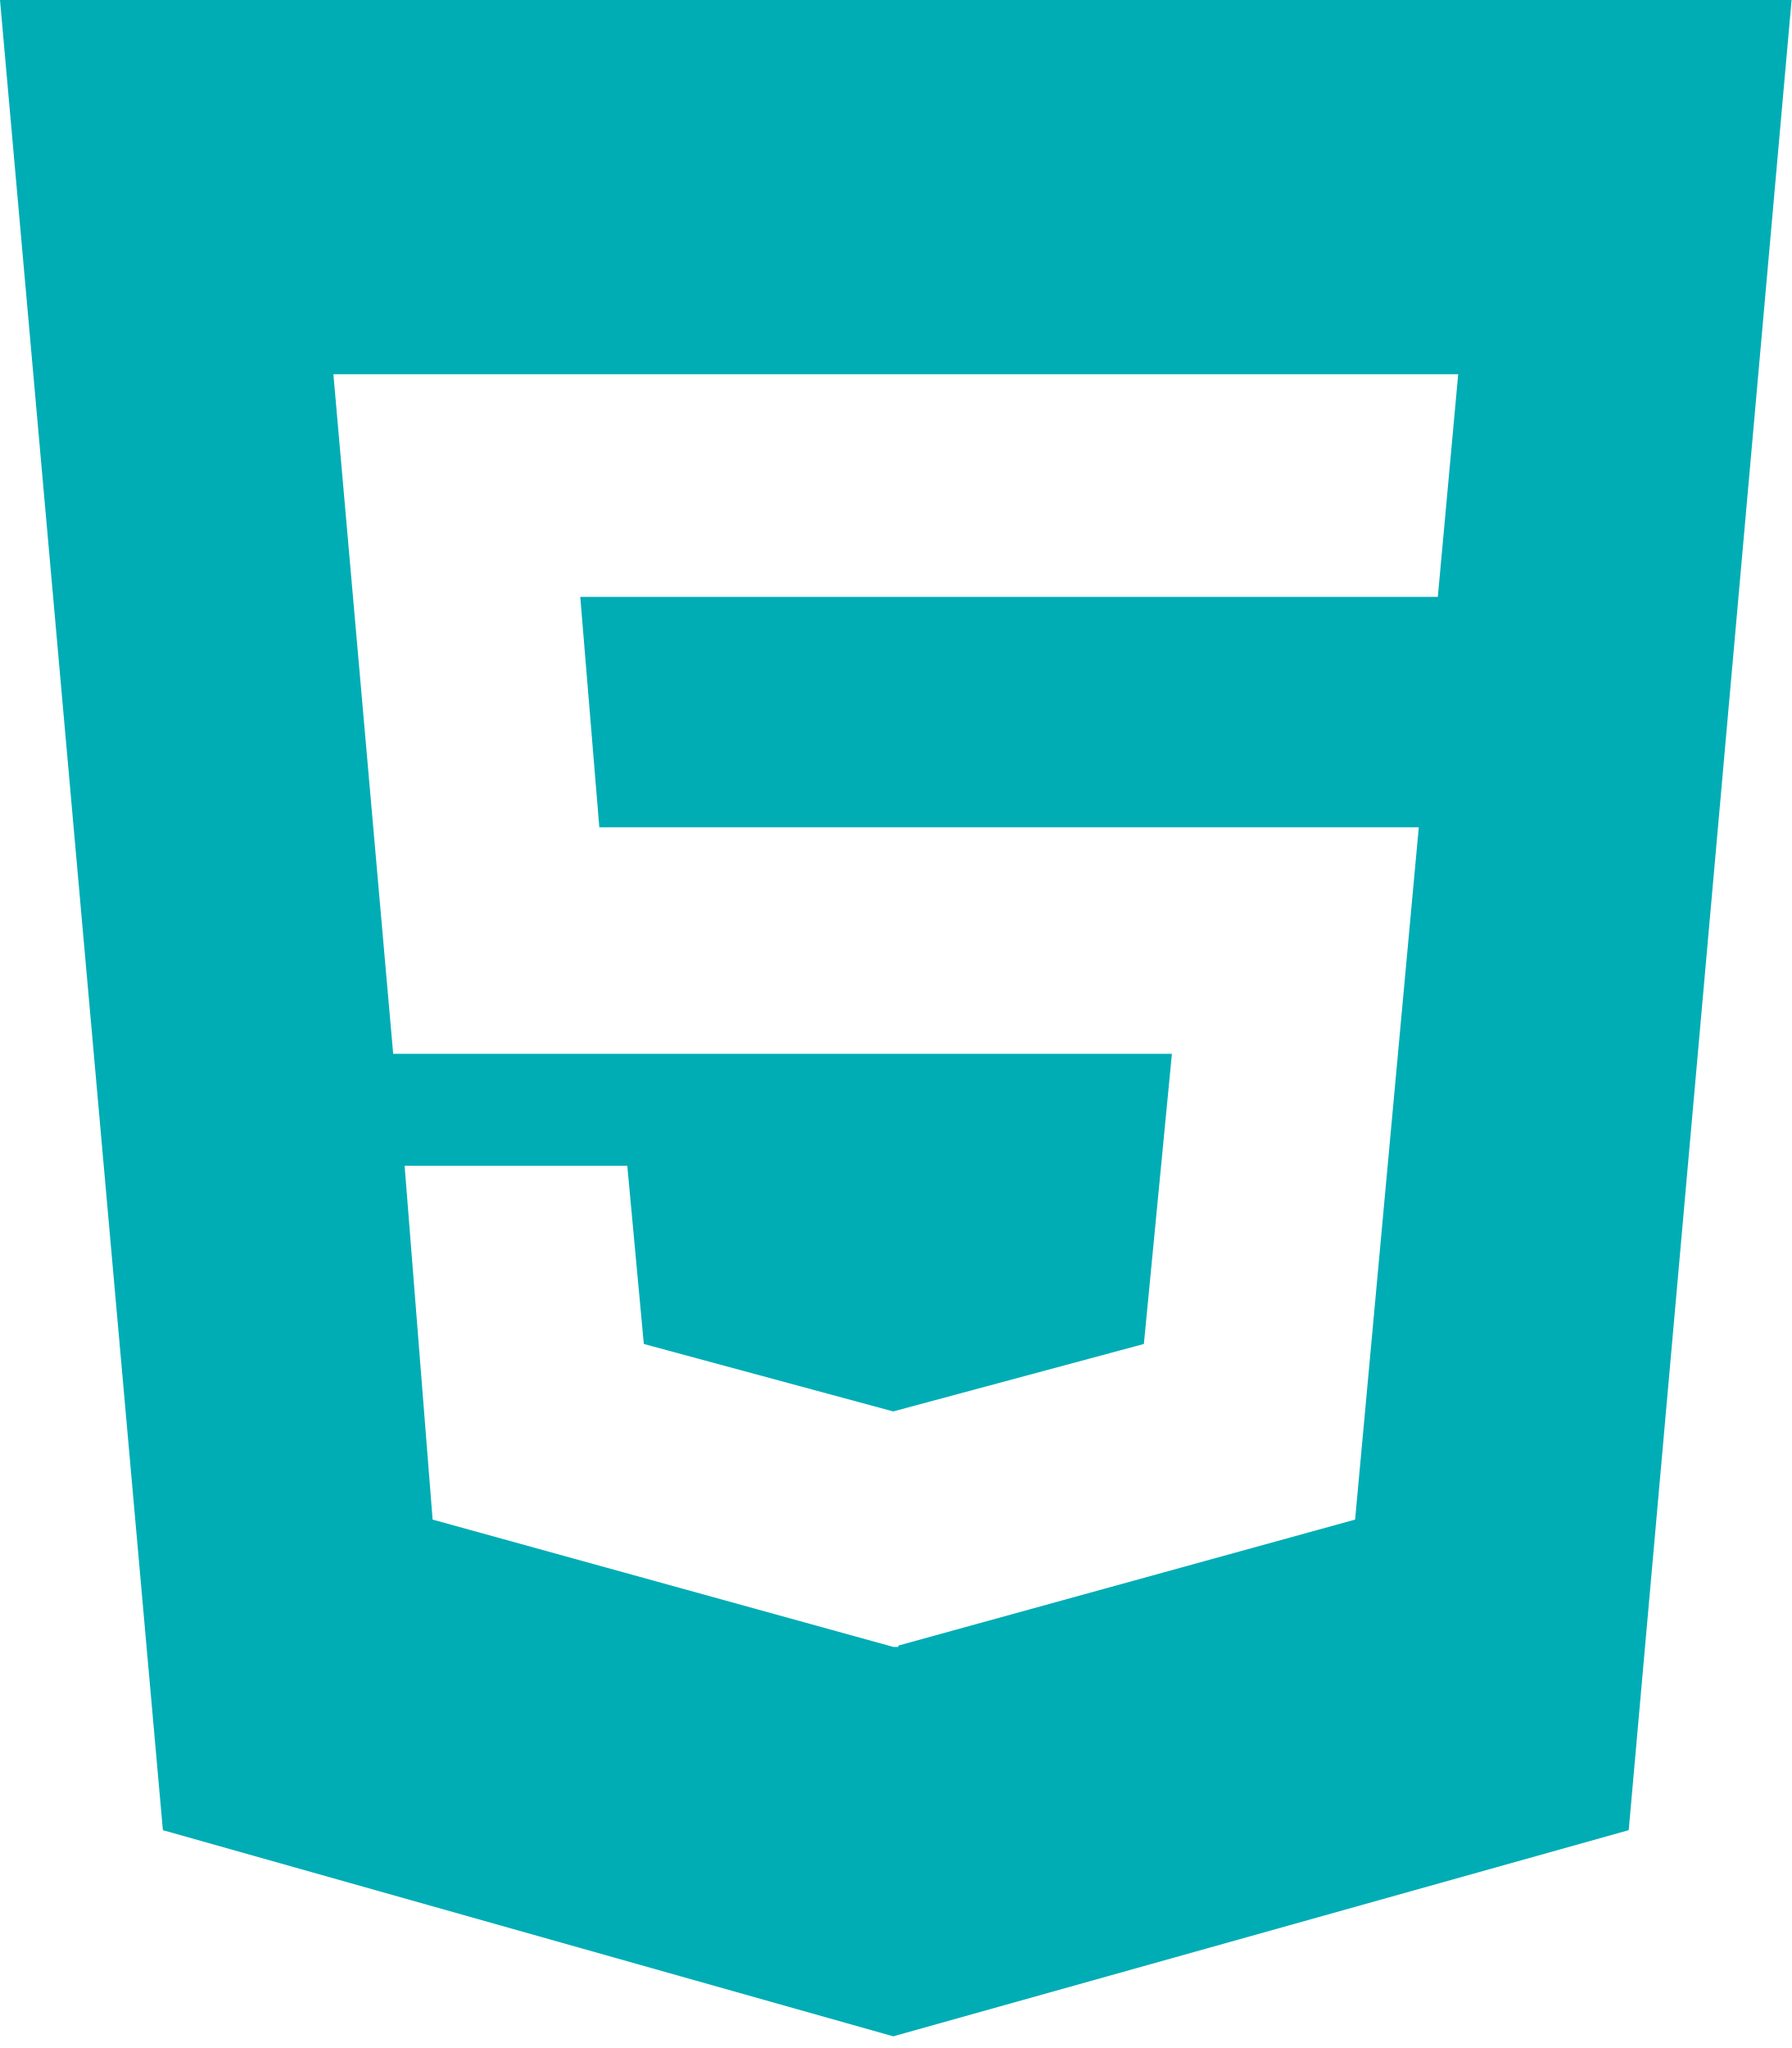
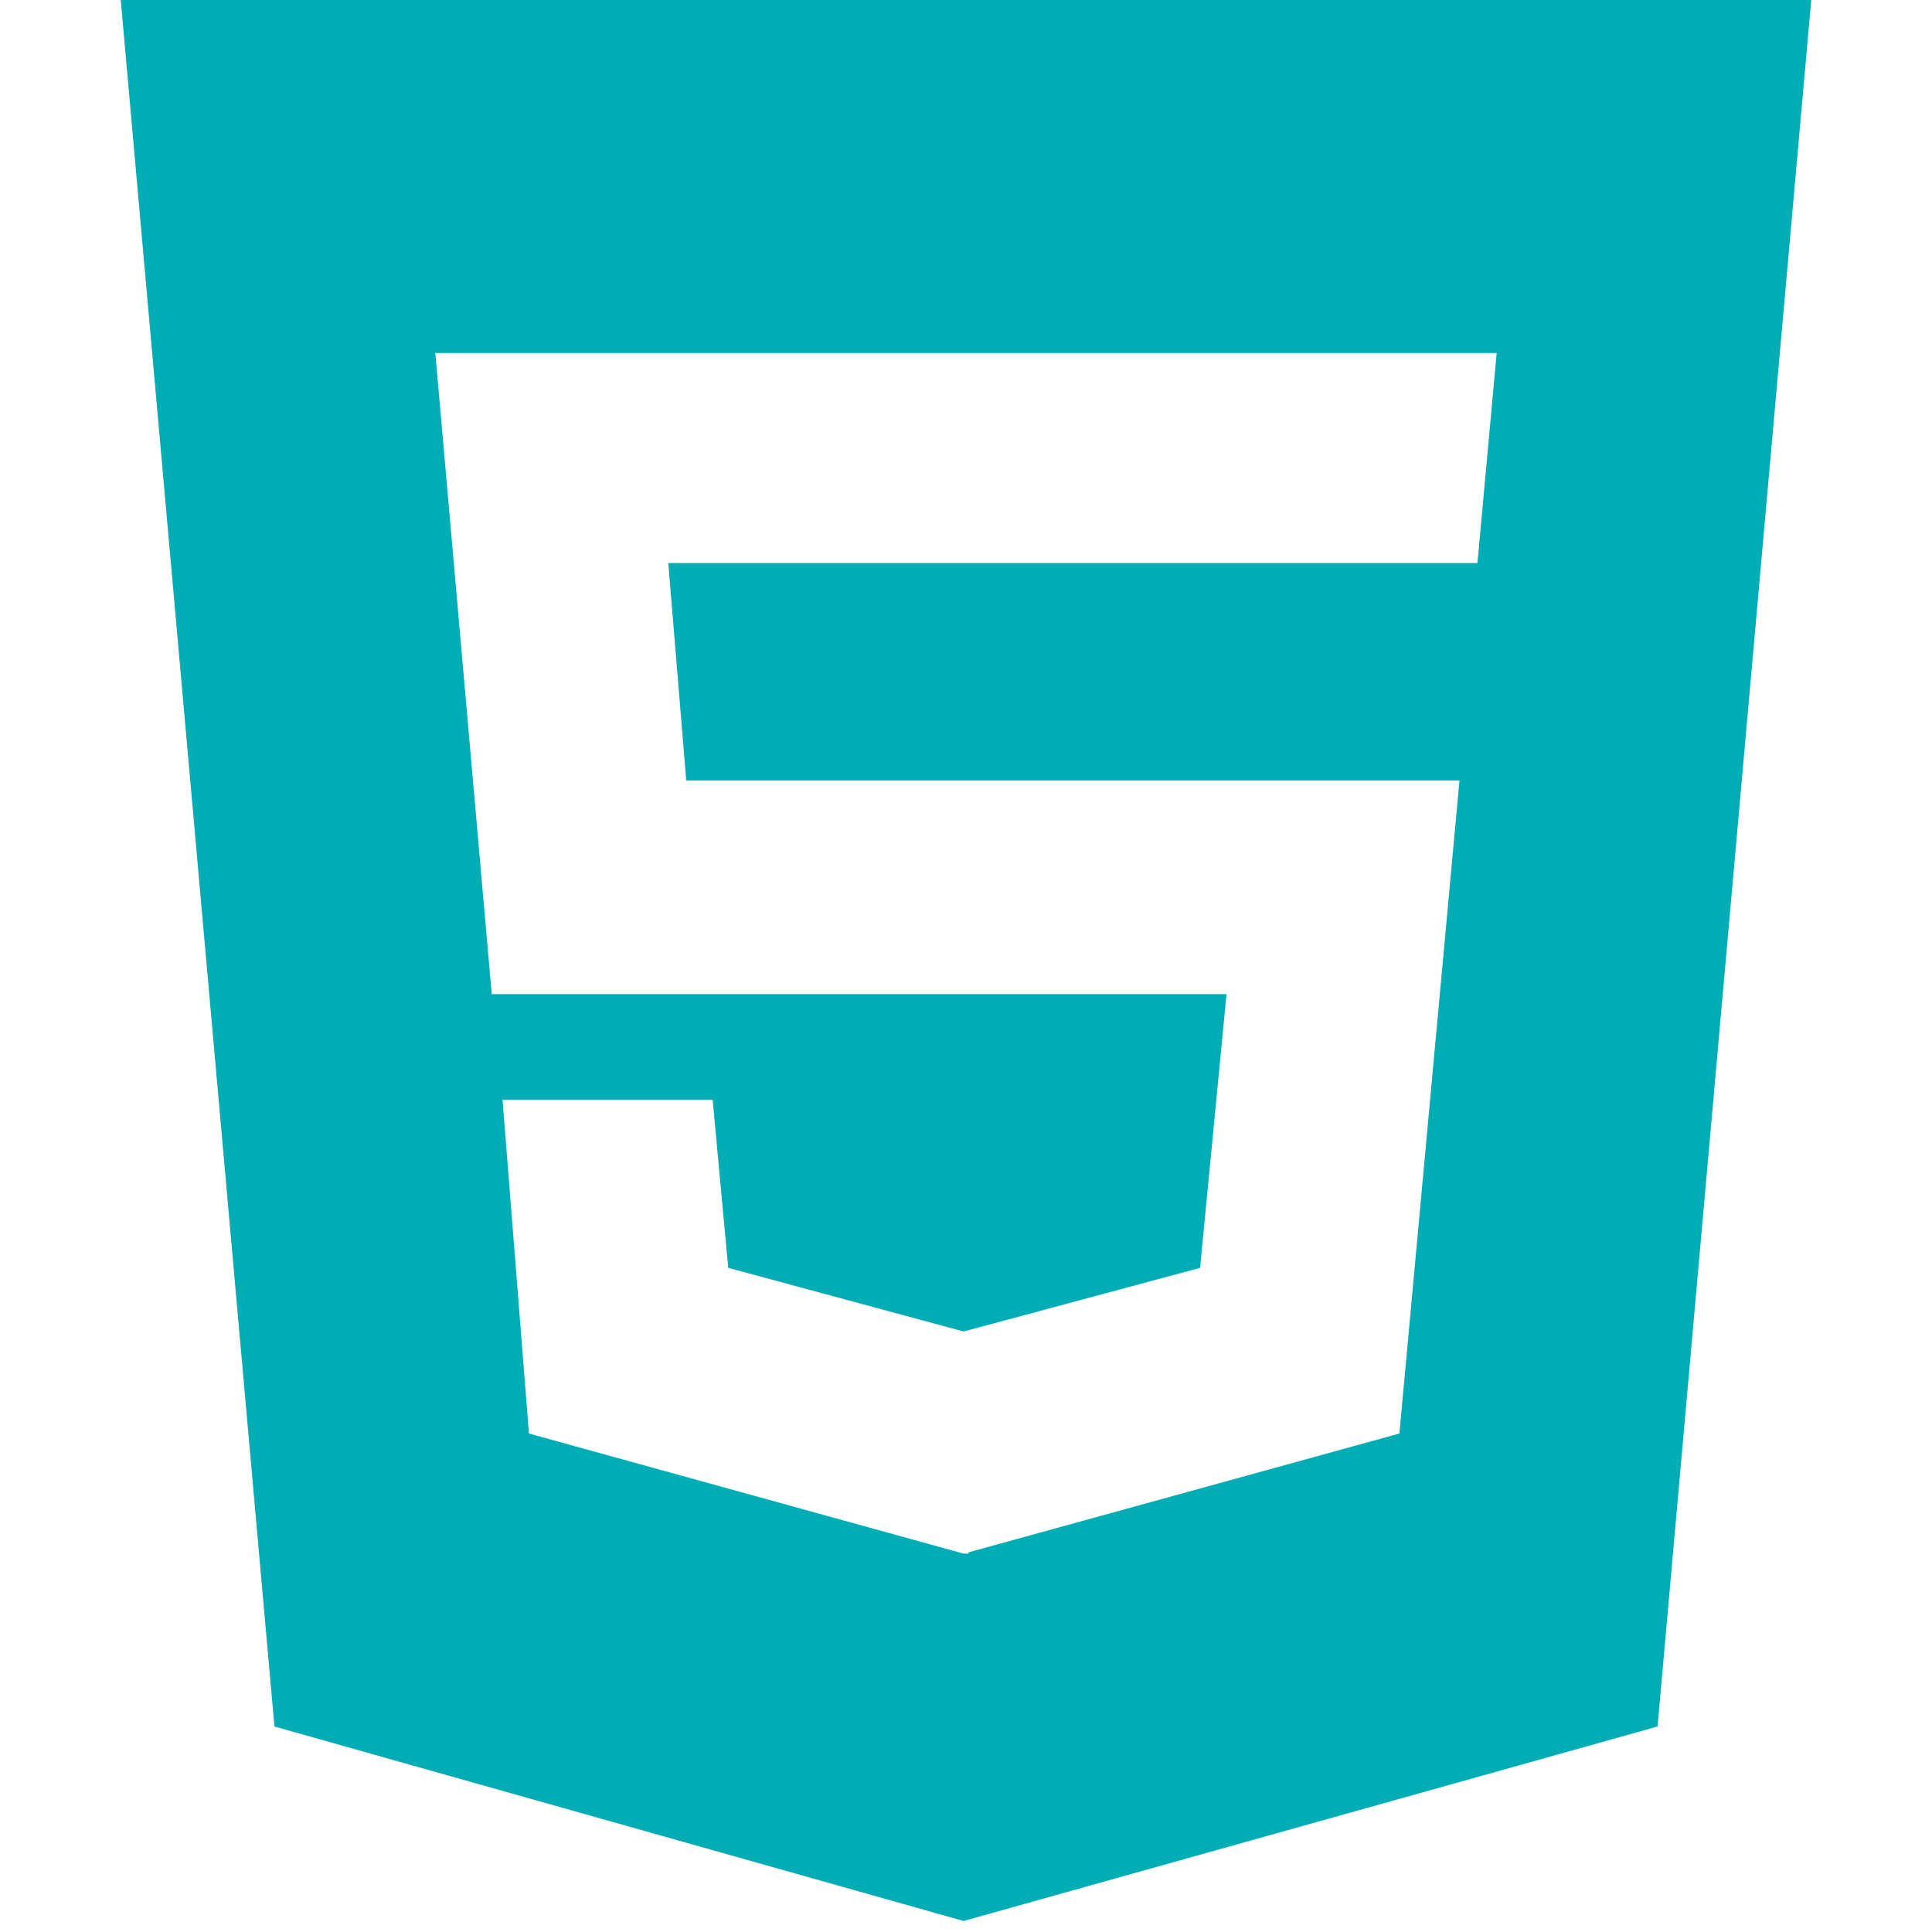
- <svg xmlns="http://www.w3.org/2000/svg" width="70" height="80" viewBox="0 0 70 80" fill="none">
+ <svg xmlns="http://www.w3.org/2000/svg" width="80" height="80" viewBox="0 0 70 80" fill="none">
  <path d="M0 0L6.364 71.491L34.9 79.544L63.636 71.491L70 0H0ZM56.178 23.316H22.672L23.416 32.316H55.434L52.946 59.359L35.098 64.281V64.332H34.9L16.903 59.359L15.809 45.538H24.509L25.155 52.499L34.9 55.134L44.693 52.499L45.788 41.165H15.362L13.026 14.617H56.974L56.178 23.316Z" fill="#00ADB5" />
</svg>
